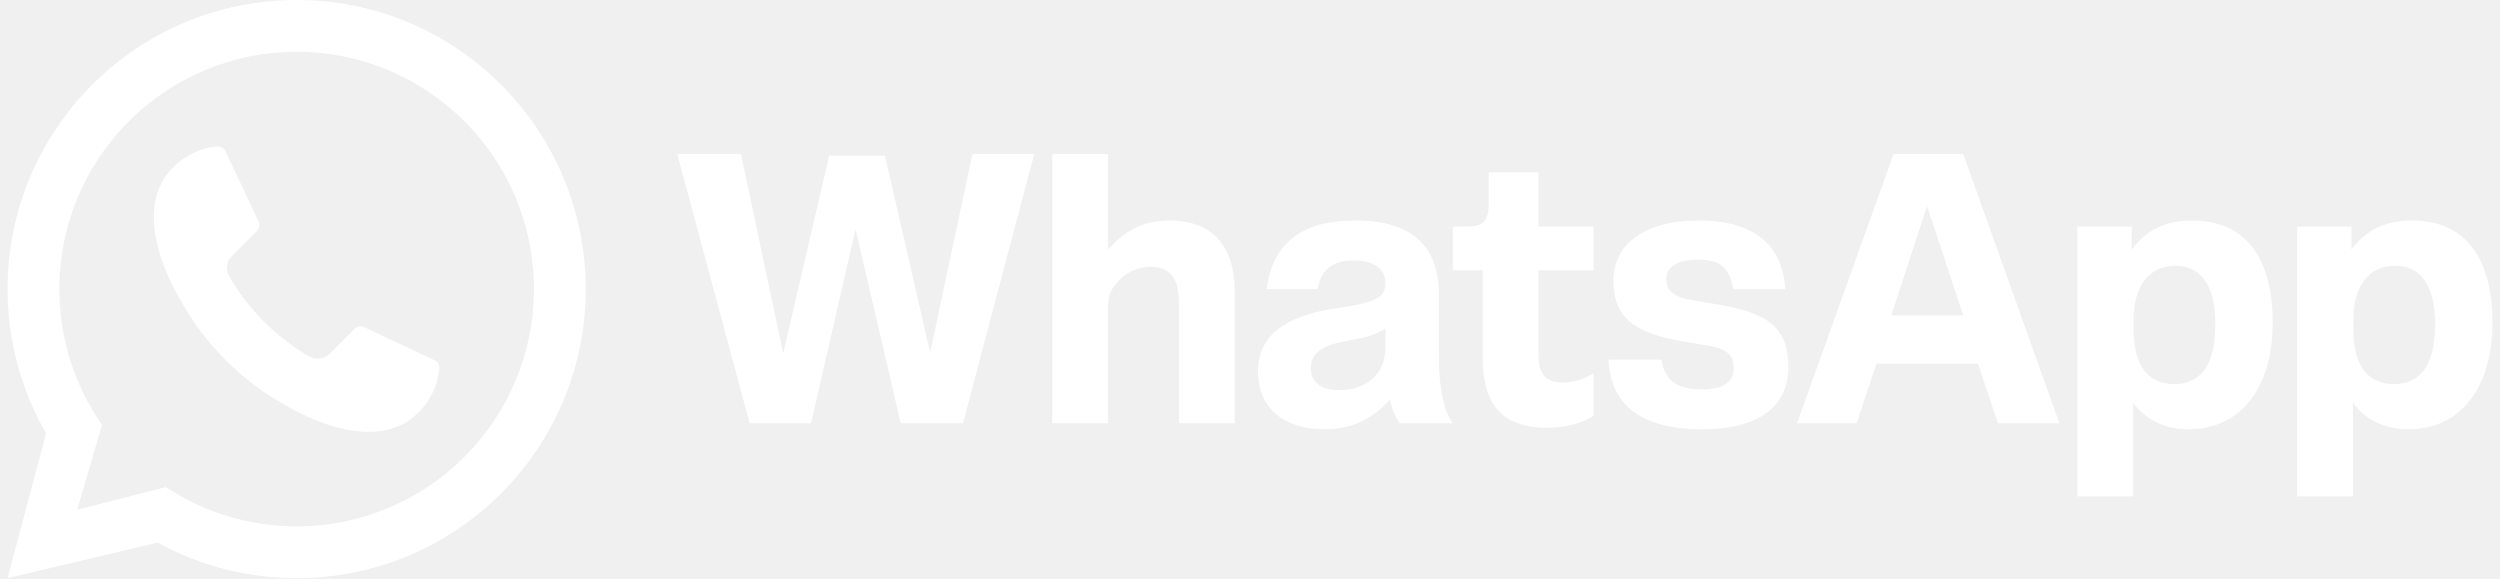
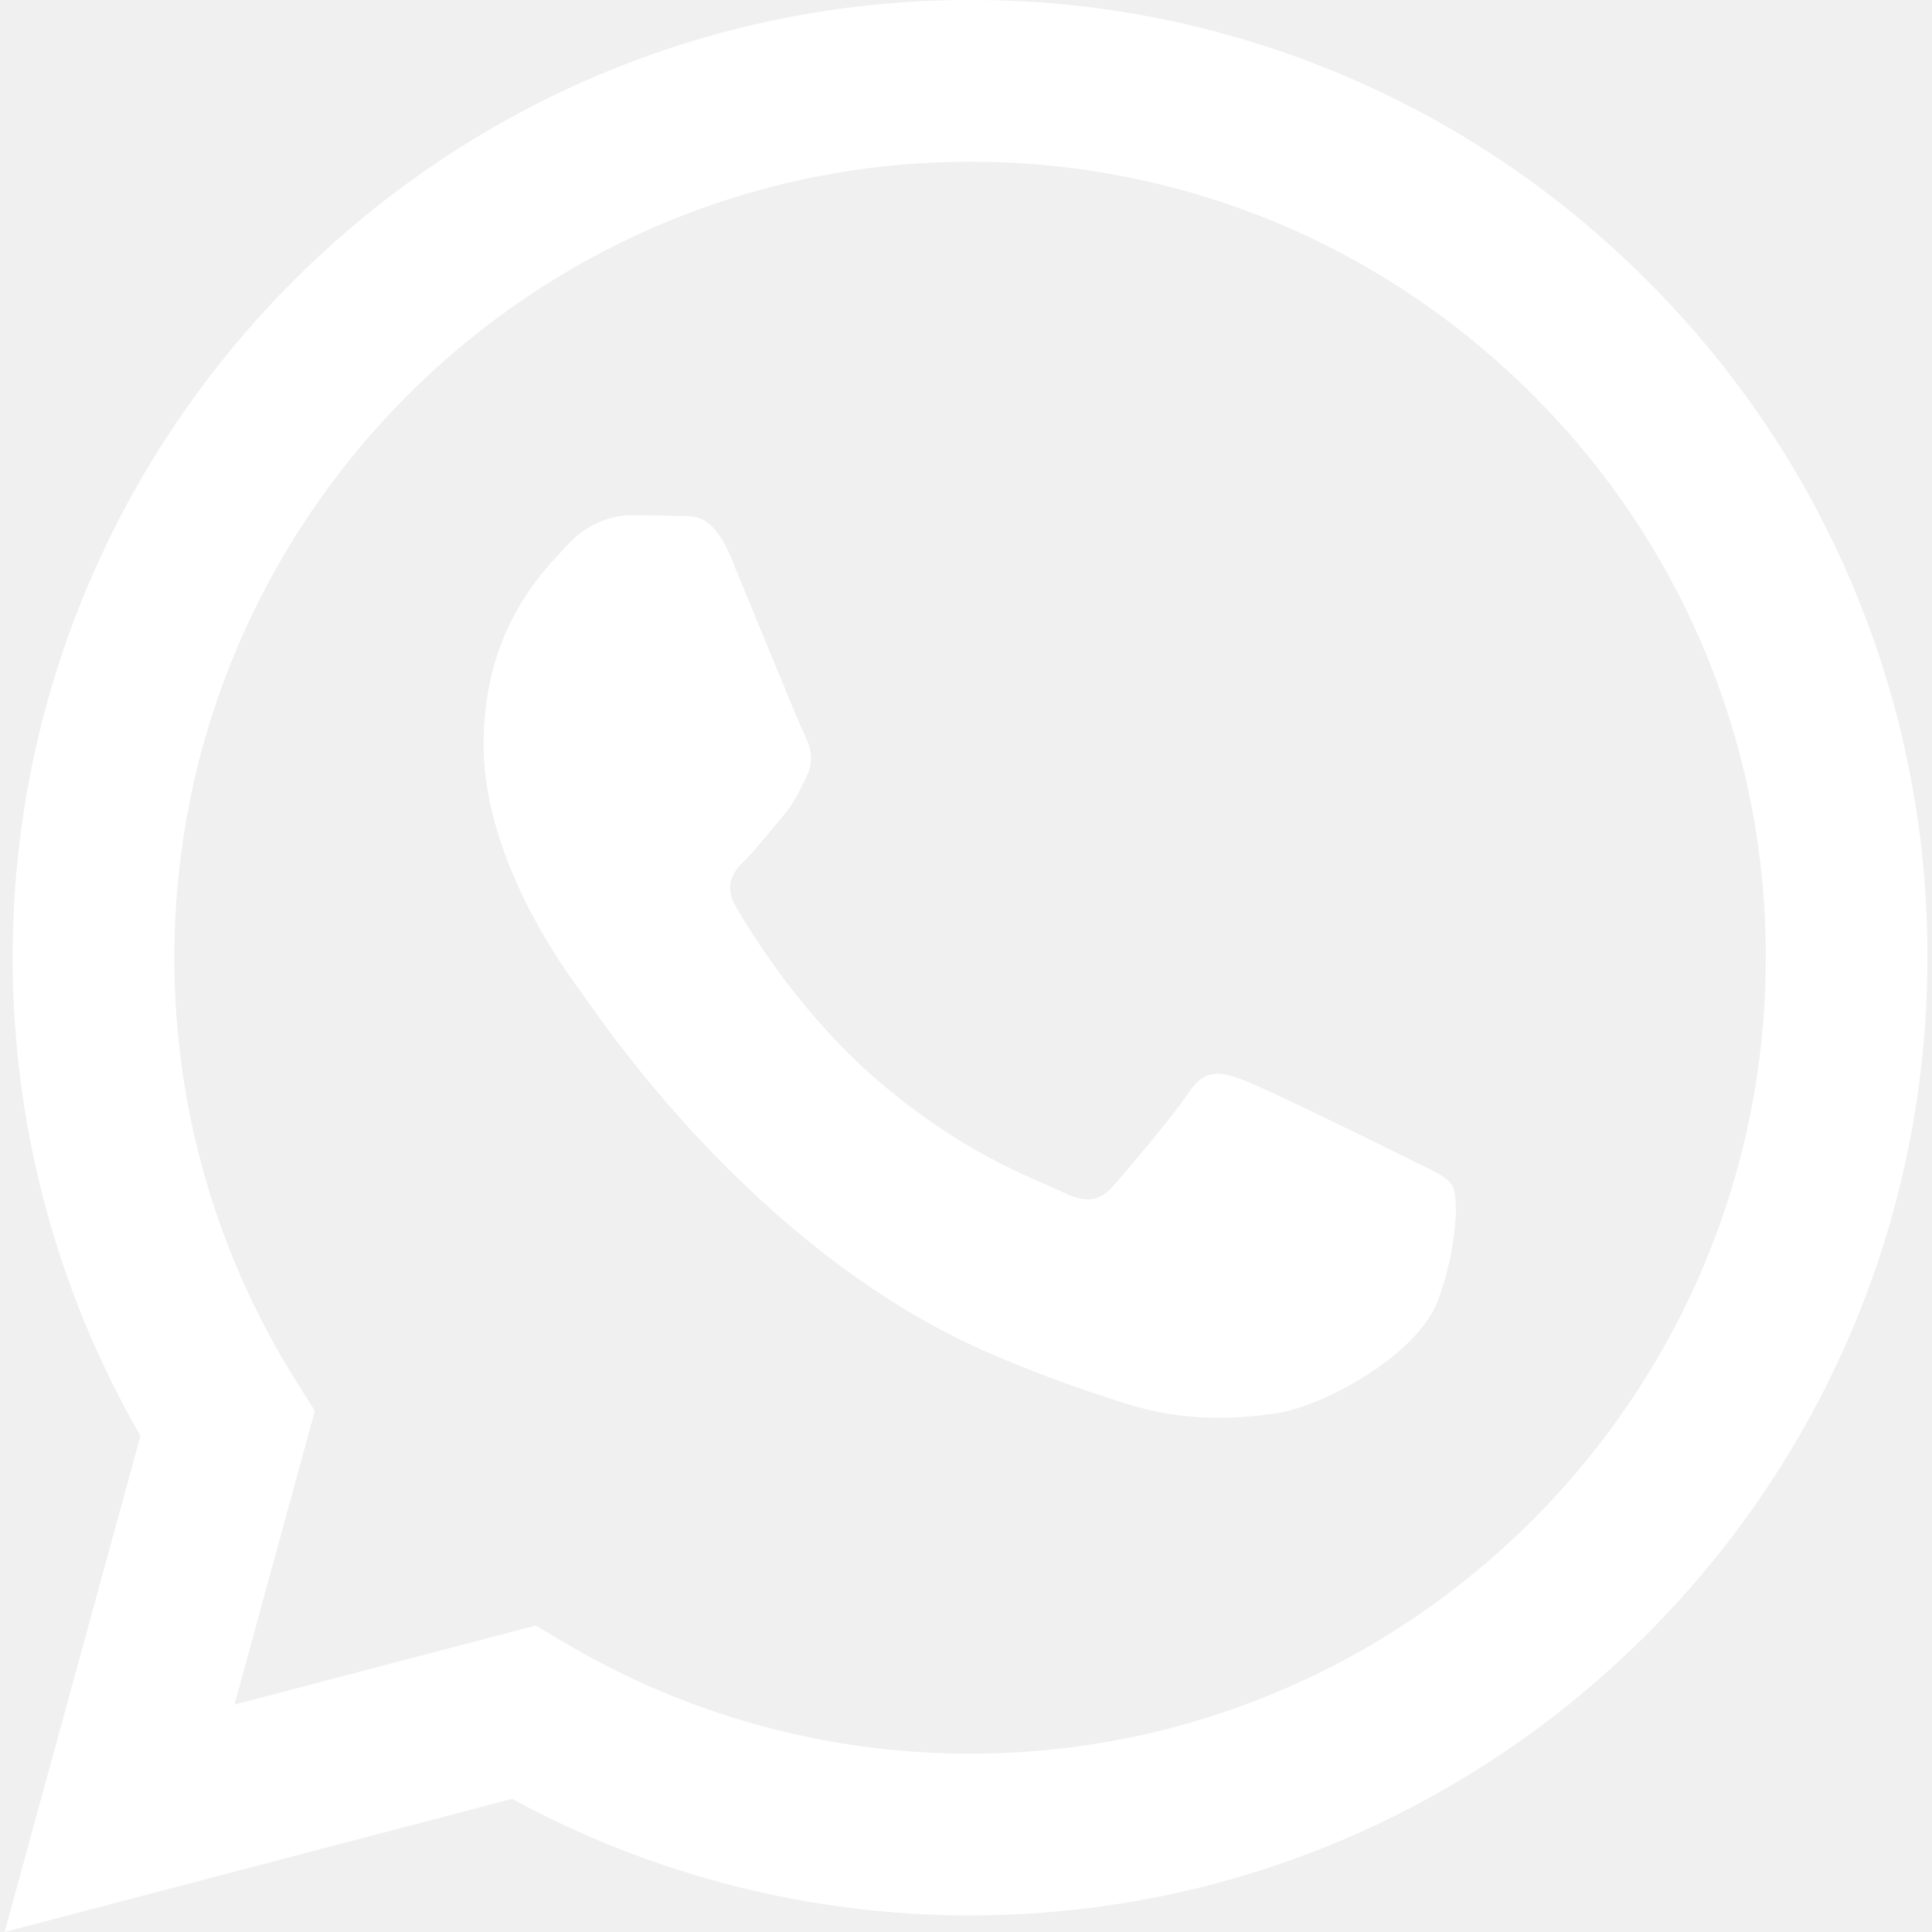
- <svg xmlns="http://www.w3.org/2000/svg" id="Layer_1" data-name="Layer 1" width="160" height="37" viewBox="0 0 1487.13 346">
-   <defs>
-     <style>.cls-1 {
-         fill: #fff;
-       }</style>
-   </defs>
-   <path class="cls-1" d="M1127.34,188.81l21.43-65.42,21.65,65.42h-43.08ZM1428.25,229.87c-15.56,0-24.36-10.83-24.36-32.93v-5.64c0-20.08,9.25-32.26,25.26-32.26,13.08,0,23.68,9.25,23.68,34.96s-9.7,35.87-24.59,35.87ZM1370.28,297.09h33.38v-55.94c8.12,10.83,20.08,15.79,32.93,15.79,31.13,0,50.53-24.36,50.53-63.84s-16.69-61.13-48.27-61.13c-15.56,0-27.29,5.64-36.09,17.37v-13.76h-32.48v161.51ZM1296.75,229.87c-15.56,0-24.36-10.83-24.36-32.93v-5.64c0-20.08,9.25-32.26,25.26-32.26,13.08,0,23.68,9.25,23.68,34.96s-9.7,35.87-24.59,35.87ZM1238.77,297.09h33.38v-55.94c8.12,10.83,20.08,15.79,32.93,15.79,31.13,0,50.53-24.36,50.53-63.84s-16.69-61.13-48.27-61.13c-15.56,0-27.29,5.64-36.09,17.37v-13.76h-32.48v161.51ZM1070.95,253.32h35.64l11.96-35.64h60.68l11.96,35.64h36.77l-57.52-161.06h-41.73l-57.75,161.06ZM1014.33,256.93c34.06,0,51.43-13.99,51.43-36.99s-10.83-32.48-41.96-37.67l-14.66-2.48c-12.63-2.03-16.47-6.09-16.47-12.63s4.96-11.73,19.17-11.73c13.31,0,18.72,4.96,20.98,17.59h31.13c-1.8-26.84-18.95-41.05-52.11-41.05-30.9,0-50.75,13.31-50.75,36.09s13.31,31.58,43.08,36.54l13.53,2.26c12.41,2.03,15.34,6.54,15.34,13.31,0,7.89-5.19,12.86-19.4,12.86s-22.33-5.41-23.68-17.82h-31.81c1.13,29.32,22.56,41.73,56.17,41.73ZM921.85,256.03c10.38,0,20.98-2.93,27.29-7.22v-25.26c-6.32,3.61-12.41,5.41-18.05,5.41-9.7,0-14.89-4.06-14.89-16.47v-50.75h32.93v-26.17h-32.93v-32.48h-29.78v18.05c0,10.15-2.48,14.44-12.63,14.44h-8.8v26.17h17.82v51.88c0,27.29,10.38,42.41,39.02,42.41ZM796.89,233.47c-10.83,0-16.92-4.74-16.92-13.08,0-9.47,6.99-13.99,23.23-16.69,9.02-1.58,16.02-3.38,21.43-7.22v11.5c0,15.56-11.05,25.49-27.75,25.49ZM788.31,256.93c17.37,0,29.55-7.22,39.02-17.82,1.13,5.64,3.16,10.38,5.86,14.21h31.58c-5.64-8.8-8.12-21.88-8.12-39.25v-37.67c0-27.97-14.89-44.44-50.08-44.44-31.13,0-49.4,12.86-53.01,41.05h30.45c1.8-10.83,8.35-17.14,21.43-17.14,12.18,0,19.17,4.96,19.17,13.53s-5.19,11.5-28.2,14.89c-25.04,3.61-48.05,12.63-48.05,37.9,0,22.56,16.02,34.74,39.93,34.74ZM625.23,253.32h33.38v-69.02c0-8.12,2.03-11.96,6.99-16.92,4.96-4.96,11.5-7.67,18.5-7.67,11.05,0,16.92,6.09,16.92,20.98v72.63h33.38v-78.95c0-27.29-13.53-42.41-39.02-42.41-13.08,0-25.26,4.06-36.77,17.59v-57.29h-33.38v161.06ZM444.09,253.32h36.77l26.62-116.17,27.07,116.17h37.22l42.63-161.06h-36.99l-25.26,118.87-27.07-117.97h-33.38l-27.52,118.42-25.26-119.33h-38.12l43.31,161.06Z" />
-   <g>
-     <path class="cls-1" d="M173,0C77.45,0,0,77.45,0,173c0,31.43,8.38,60.91,23.04,86.31L0,346l89.87-21.25c24.67,13.54,53,21.25,83.13,21.25,95.55,0,173-77.45,173-173S268.55,0,173,0ZM173,315.01c-28.91,0-55.81-8.64-78.24-23.48l-53.1,13.52,14.89-50.75c-16.11-23.03-25.56-51.06-25.56-81.3,0-78.43,63.58-142.01,142.01-142.01s142.01,63.58,142.01,142.01-63.58,142.01-142.01,142.01Z" />
-     <path class="cls-1" d="M213.54,195.84l41.86,19.73c1.92.91,3.15,2.85,2.98,4.97-.45,5.51-2.66,16.55-12.56,26.44-27.93,27.93-78.09-3.67-80.13-4.89-12.34-6.63-24.06-15.49-35.17-26.61-11.11-11.11-19.98-22.84-26.61-35.17-1.22-2.04-32.82-52.19-4.89-80.13,9.9-9.9,20.93-12.1,26.44-12.56,2.12-.17,4.07,1.06,4.97,2.98l19.73,41.86c.93,1.98.52,4.33-1.02,5.88l-14.71,14.71c-3.18,3.18-4.12,8.13-1.92,12.06,5.37,9.63,12.59,18.9,20.95,27.43,8.53,8.36,17.8,15.58,27.43,20.95,3.93,2.19,8.88,1.26,12.06-1.92l14.71-14.71c1.55-1.55,3.9-1.96,5.88-1.02Z" />
-   </g>
+ <svg xmlns="http://www.w3.org/2000/svg" role="img" viewBox="0 0 24 24" fill="white">
+   <path d="M17.472 14.382c-.297-.149-1.758-.867-2.03-.967-.273-.099-.471-.148-.67.15-.197.297-.767.966-.94 1.164-.173.199-.347.223-.644.075-.297-.15-1.255-.463-2.39-1.475-.883-.788-1.48-1.761-1.653-2.059-.173-.297-.018-.458.13-.606.134-.133.298-.347.446-.52.149-.174.198-.298.298-.497.099-.198.05-.371-.025-.52-.075-.149-.669-1.612-.916-2.207-.242-.579-.487-.5-.669-.51-.173-.008-.371-.01-.57-.01-.198 0-.52.074-.792.372-.272.297-1.04 1.016-1.04 2.479 0 1.462 1.065 2.875 1.213 3.074.149.198 2.096 3.2 5.077 4.487.709.306 1.262.489 1.694.625.712.227 1.36.195 1.871.118.571-.085 1.758-.719 2.006-1.413.248-.694.248-1.289.173-1.413-.074-.124-.272-.198-.57-.347m-5.421 7.403h-.004a9.87 9.87 0 01-5.031-1.378l-.361-.214-3.741.982.998-3.648-.235-.374a9.86 9.86 0 01-1.51-5.26c.001-5.45 4.436-9.884 9.888-9.884 2.64 0 5.122 1.03 6.988 2.898a9.825 9.825 0 012.893 6.994c-.003 5.45-4.437 9.884-9.885 9.884m8.413-18.297A11.815 11.815 0 0012.05 0C5.495 0 .16 5.335.157 11.892c0 2.096.547 4.142 1.588 5.945L.057 24l6.305-1.654a11.882 11.882 0 005.683 1.448h.005c6.554 0 11.89-5.335 11.893-11.893a11.821 11.821 0 00-3.48-8.413Z" />
</svg>
